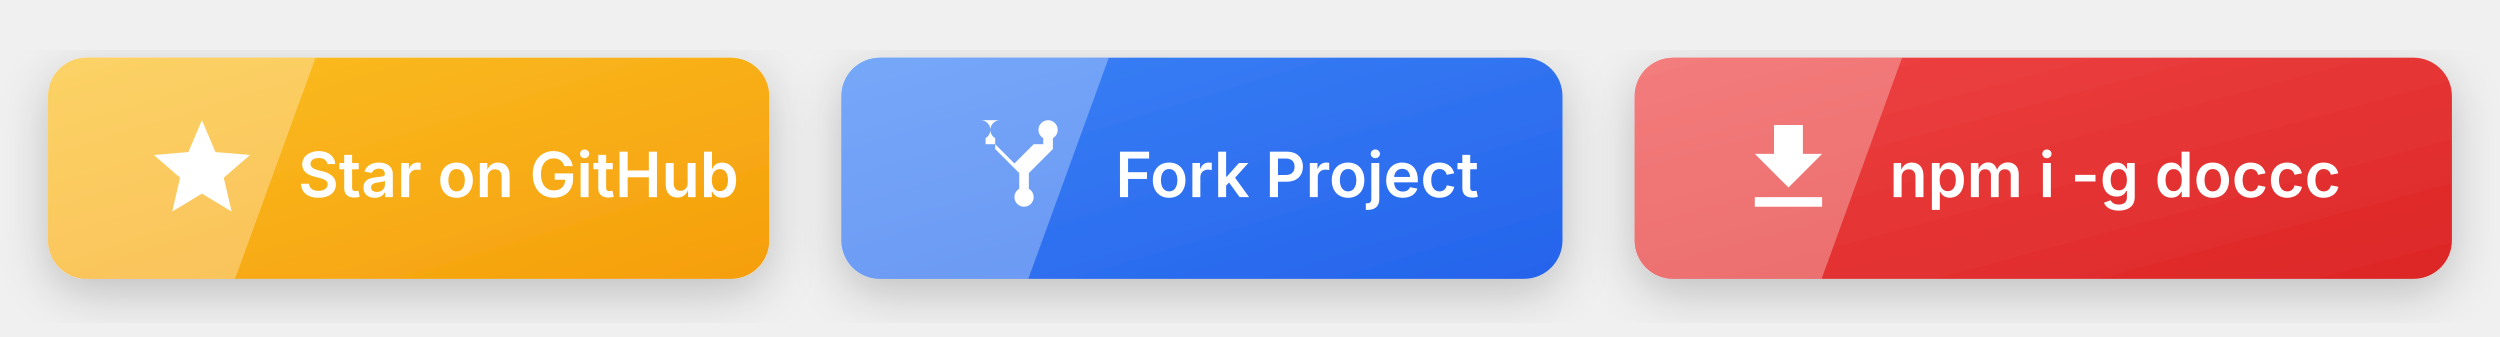
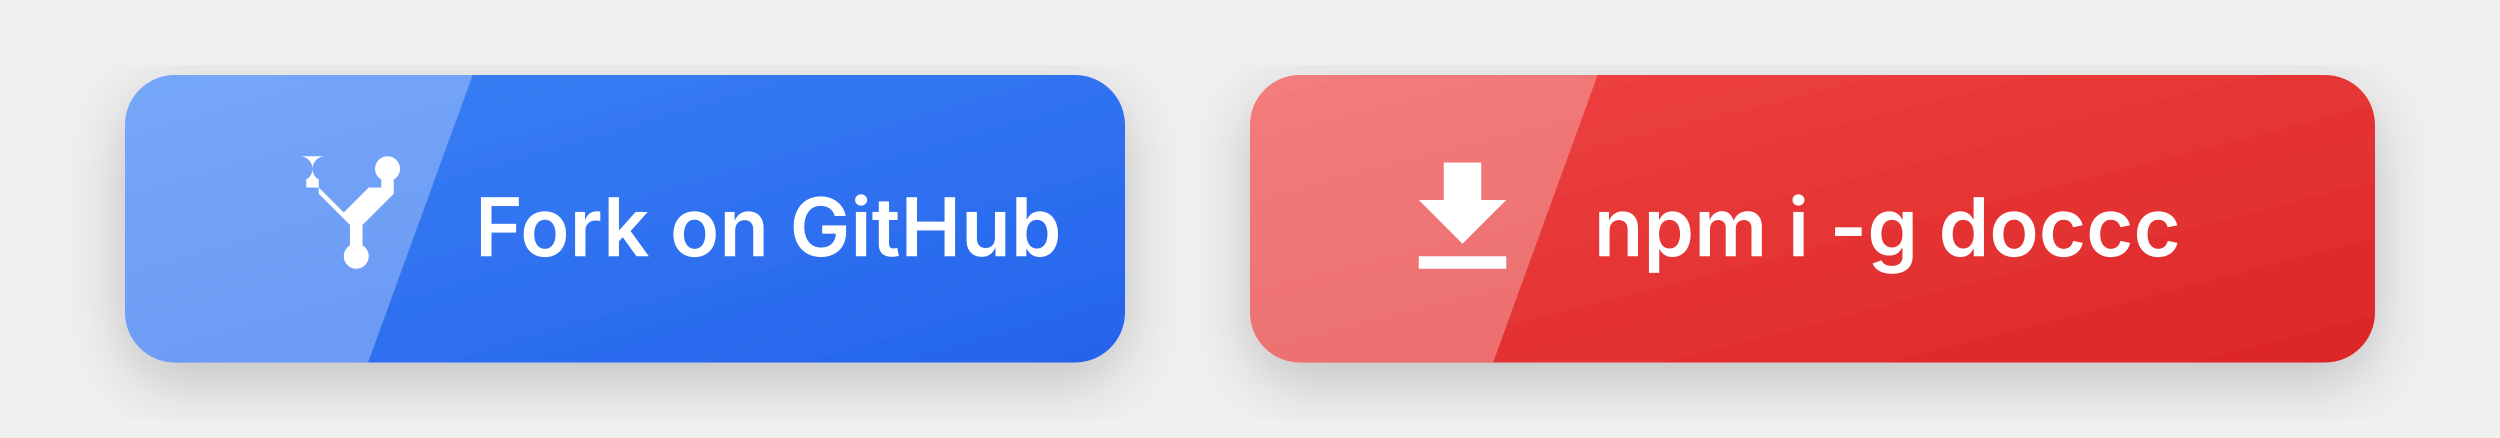
- <svg xmlns="http://www.w3.org/2000/svg" xmlns:xlink="http://www.w3.org/1999/xlink" viewBox="0 0 520 70">
+ <svg xmlns="http://www.w3.org/2000/svg" xmlns:xlink="http://www.w3.org/1999/xlink" viewBox="0 0 400 70">
  <defs>
    <filter id="btnShadow" x="-5%" y="-10%" width="110%" height="130%">
      <feDropShadow dx="0" dy="3" stdDeviation="5" flood-opacity="0.2" />
    </filter>
-     <linearGradient id="starGrad" x1="0%" y1="0%" x2="100%" y2="100%">
-       <stop offset="0%" style="stop-color:#fbbf24" />
-       <stop offset="100%" style="stop-color:#f59e0b" />
-     </linearGradient>
    <linearGradient id="forkGrad" x1="0%" y1="0%" x2="100%" y2="100%">
      <stop offset="0%" style="stop-color:#3b82f6" />
      <stop offset="100%" style="stop-color:#2563eb" />
    </linearGradient>
    <linearGradient id="npmGrad" x1="0%" y1="0%" x2="100%" y2="100%">
      <stop offset="0%" style="stop-color:#ef4444" />
      <stop offset="100%" style="stop-color:#dc2626" />
    </linearGradient>
-     <symbol id="icon-star" viewBox="0 0 24 24">
-       <path fill="white" d="M12 17.27L18.18 21l-1.64-7.03L22 9.24l-7.19-.61L12 2 9.19 8.63 2 9.24l5.46 4.73L5.82 21z" />
-     </symbol>
    <symbol id="icon-fork" viewBox="0 0 24 24">
      <path fill="white" d="M6 2c1.1 0 2 .9 2 2 0 .74-.4 1.39-1 1.73V7h2l4 4 4-4h2V5.73c-.6-.34-1-.99-1-1.73 0-1.1.9-2 2-2s2 .9 2 2c0 .74-.4 1.39-1 1.73V8l-5 5v3.27c.6.34 1 .99 1 1.73 0 1.1-.9 2-2 2s-2-.9-2-2c0-.74.4-1.39 1-1.73V13l-5-5V5.73c-.6-.34-1-.99-1-1.73 0-1.1.9-2 2-2z" />
    </symbol>
    <symbol id="icon-download" viewBox="0 0 24 24">
      <path fill="white" d="M19 9h-4V3H9v6H5l7 7 7-7zM5 18v2h14v-2H5z" />
    </symbol>
  </defs>
  <style>
    @keyframes shimmer {
      0% { transform: translateX(-100%); }
      100% { transform: translateX(200%); }
    }
-     @keyframes pulse {
-       0%, 100% { transform: scale(1); }
-       50% { transform: scale(1.03); }
-     }
    
    .btn { cursor: pointer; transition: all 0.2s ease; }
    .btn:hover { transform: translateY(-2px); }
    .btn:hover .btn-bg { filter: brightness(1.1); }
    
-     .shimmer-mask { overflow: hidden; }
    .shimmer {
      fill: rgba(255,255,255,0.3);
      animation: shimmer 2.5s ease-in-out infinite;
    }
    
    .btn-text { 
      font-family: system-ui, -apple-system, sans-serif; 
      font-size: 13px; 
      font-weight: 600; 
      fill: white;
    }
  </style>
-   <a xlink:href="https://github.com/NagusameCS/doccc/stargazers" target="_blank">
+   <a xlink:href="https://github.com/NagusameCS/doccc/fork" target="_blank">
    <g class="btn" filter="url(#btnShadow)">
-       <rect class="btn-bg" x="10" y="12" width="150" height="46" rx="8" fill="url(#starGrad)" />
+       <rect class="btn-bg" x="20" y="12" width="160" height="46" rx="8" fill="url(#forkGrad)" />
      <clipPath id="clip1">
-         <rect x="10" y="12" width="150" height="46" rx="8" />
+         <rect x="20" y="12" width="160" height="46" rx="8" />
      </clipPath>
      <g clip-path="url(#clip1)">
-         <rect class="shimmer" x="10" y="12" width="60" height="46" transform="skewX(-20)" />
+         <rect class="shimmer" x="20" y="12" width="60" height="46" transform="skewX(-20)" />
      </g>
-       <use xlink:href="#icon-star" x="30" y="23" width="24" height="24" />
-       <text class="btn-text" x="62" y="41">Star on GitHub</text>
-     </g>
-   </a>
-   <a xlink:href="https://github.com/NagusameCS/doccc/fork" target="_blank">
-     <g class="btn" filter="url(#btnShadow)">
-       <rect class="btn-bg" x="175" y="12" width="150" height="46" rx="8" fill="url(#forkGrad)" />
-       <clipPath id="clip2">
-         <rect x="175" y="12" width="150" height="46" rx="8" />
-       </clipPath>
-       <g clip-path="url(#clip2)">
-         <rect class="shimmer" x="175" y="12" width="60" height="46" transform="skewX(-20)" style="animation-delay: 0.5s;" />
-       </g>
-       <use xlink:href="#icon-fork" x="198" y="23" width="24" height="24" />
-       <text class="btn-text" x="232" y="41">Fork Project</text>
+       <use xlink:href="#icon-fork" x="42" y="23" width="24" height="24" />
+       <text class="btn-text" x="76" y="41">Fork on GitHub</text>
    </g>
  </a>
  <a xlink:href="https://www.npmjs.com/package/doccc" target="_blank">
    <g class="btn" filter="url(#btnShadow)">
-       <rect class="btn-bg" x="340" y="12" width="170" height="46" rx="8" fill="url(#npmGrad)" />
-       <clipPath id="clip3">
-         <rect x="340" y="12" width="170" height="46" rx="8" />
+       <rect class="btn-bg" x="200" y="12" width="180" height="46" rx="8" fill="url(#npmGrad)" />
+       <clipPath id="clip2">
+         <rect x="200" y="12" width="180" height="46" rx="8" />
      </clipPath>
-       <g clip-path="url(#clip3)">
-         <rect class="shimmer" x="340" y="12" width="60" height="46" transform="skewX(-20)" style="animation-delay: 1s;" />
+       <g clip-path="url(#clip2)">
+         <rect class="shimmer" x="200" y="12" width="60" height="46" transform="skewX(-20)" style="animation-delay: 0.5s;" />
      </g>
-       <use xlink:href="#icon-download" x="360" y="23" width="24" height="24" />
-       <text class="btn-text" x="393" y="41">npm i -g doccc</text>
+       <use xlink:href="#icon-download" x="222" y="23" width="24" height="24" />
+       <text class="btn-text" x="255" y="41">npm i -g doccc</text>
    </g>
  </a>
</svg>
